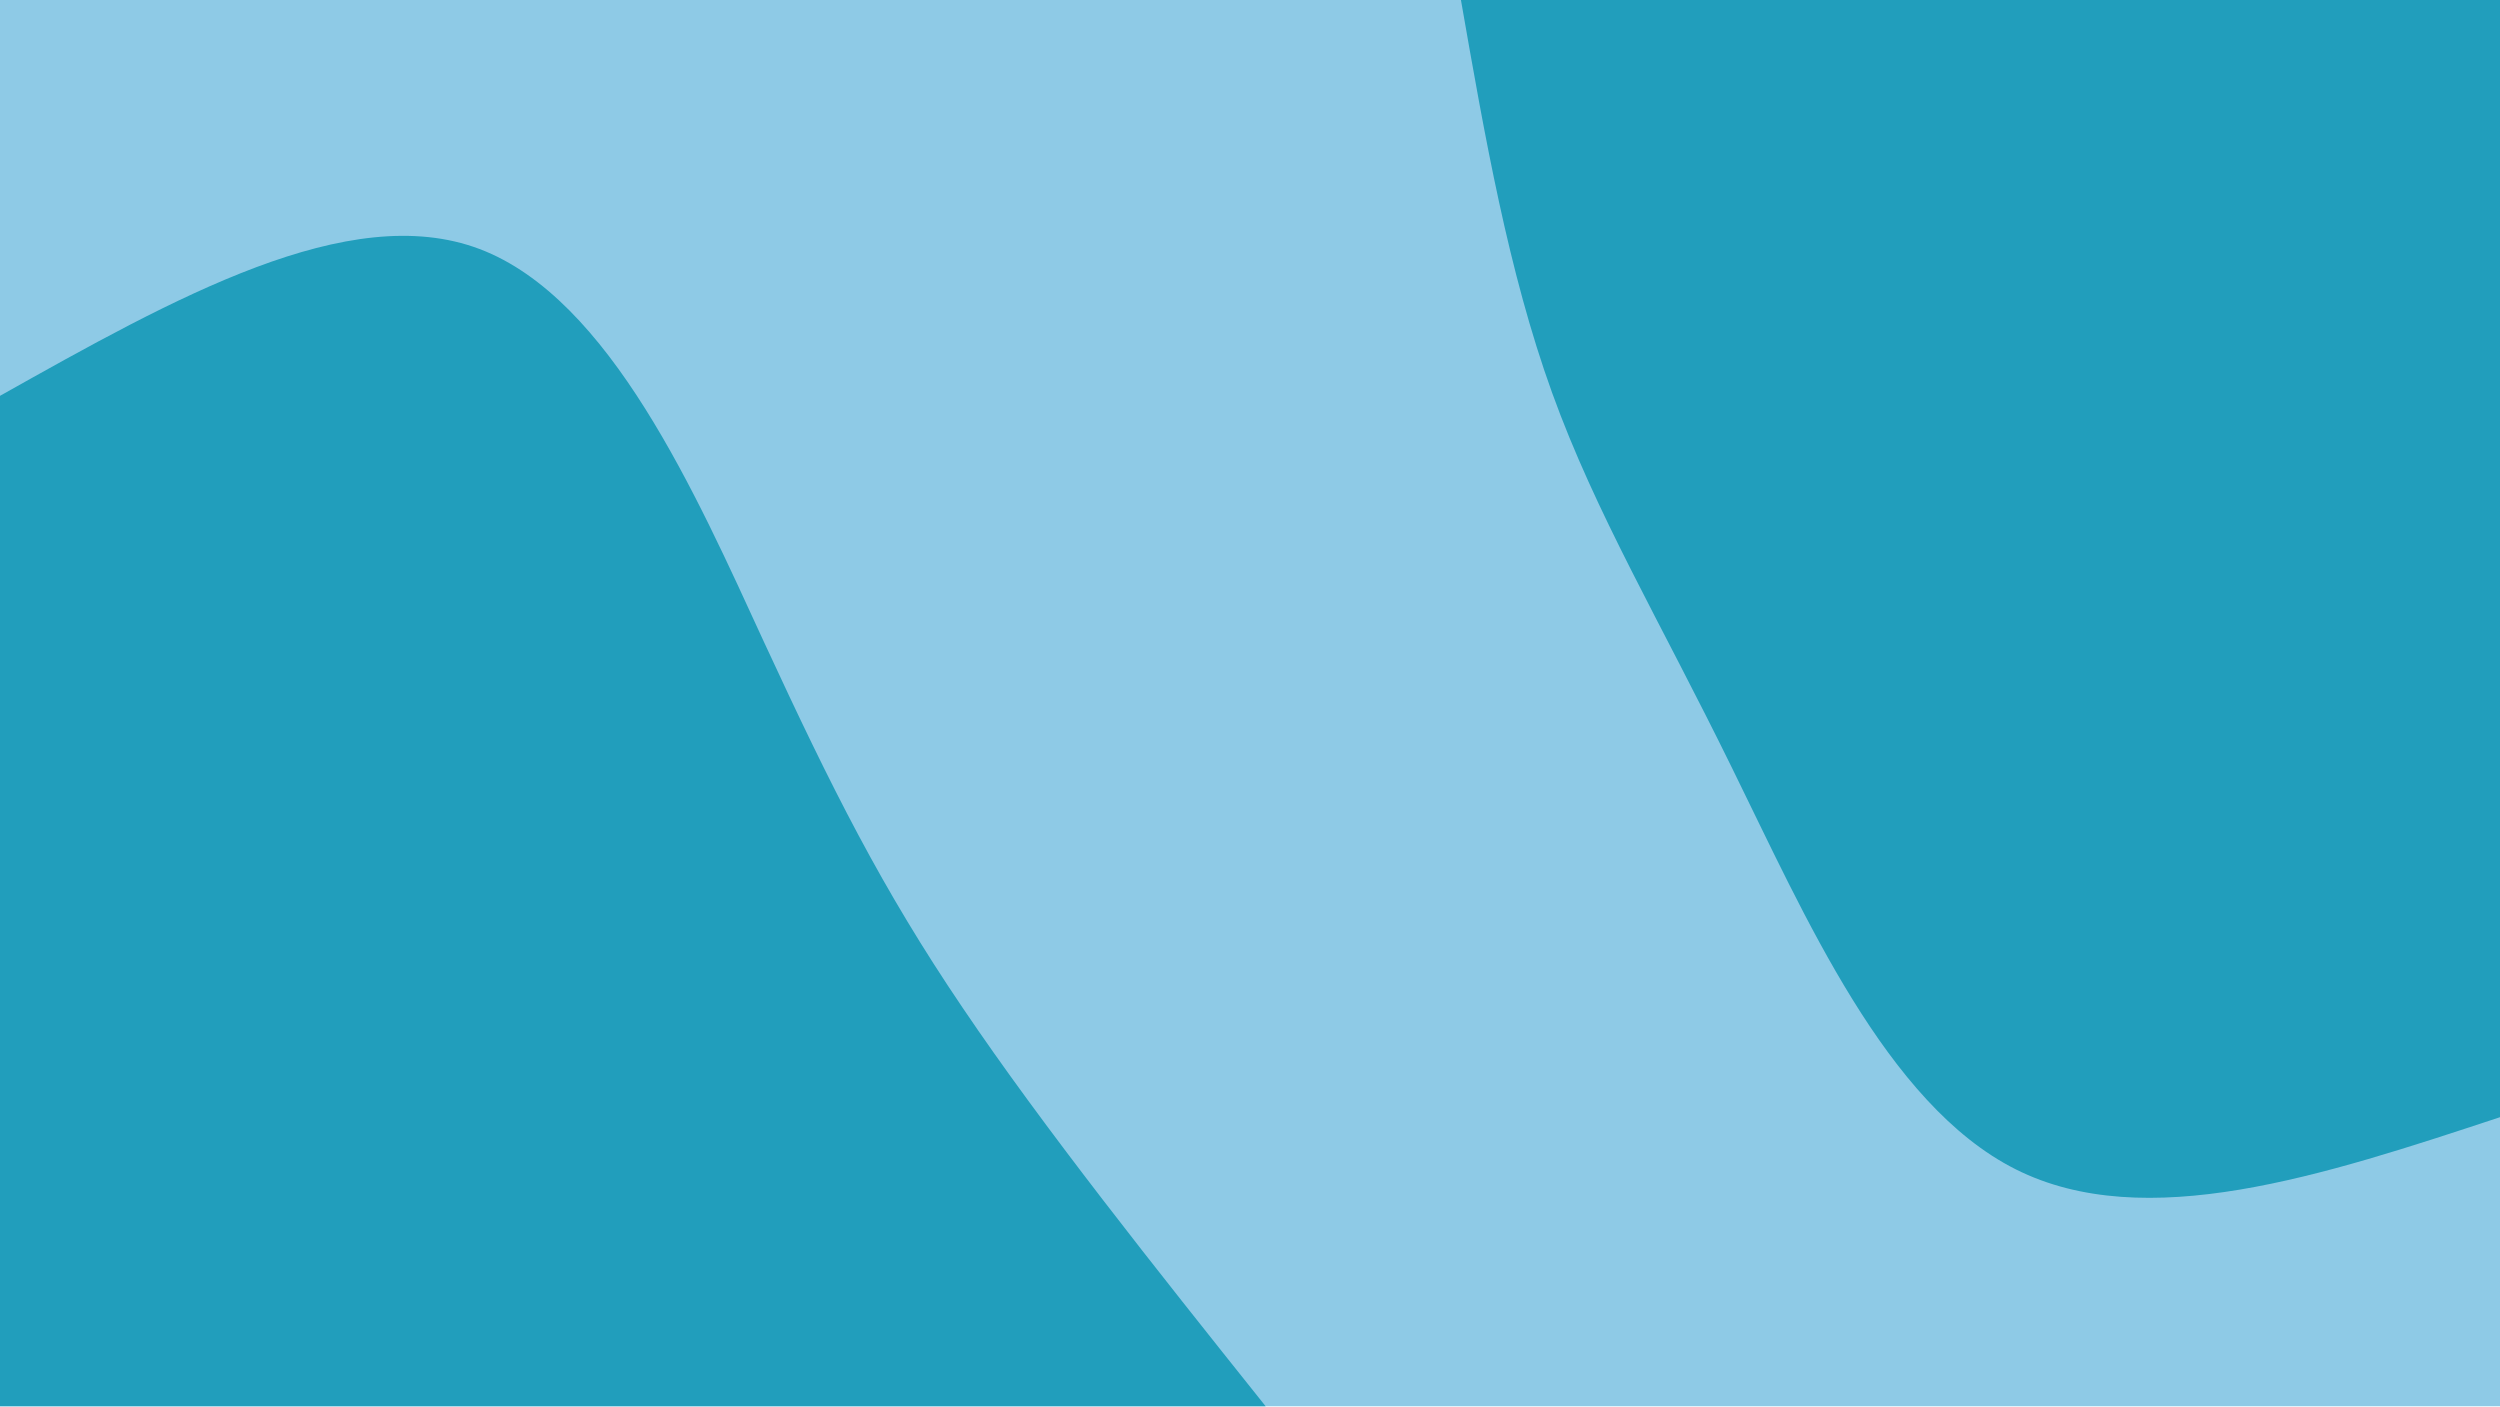
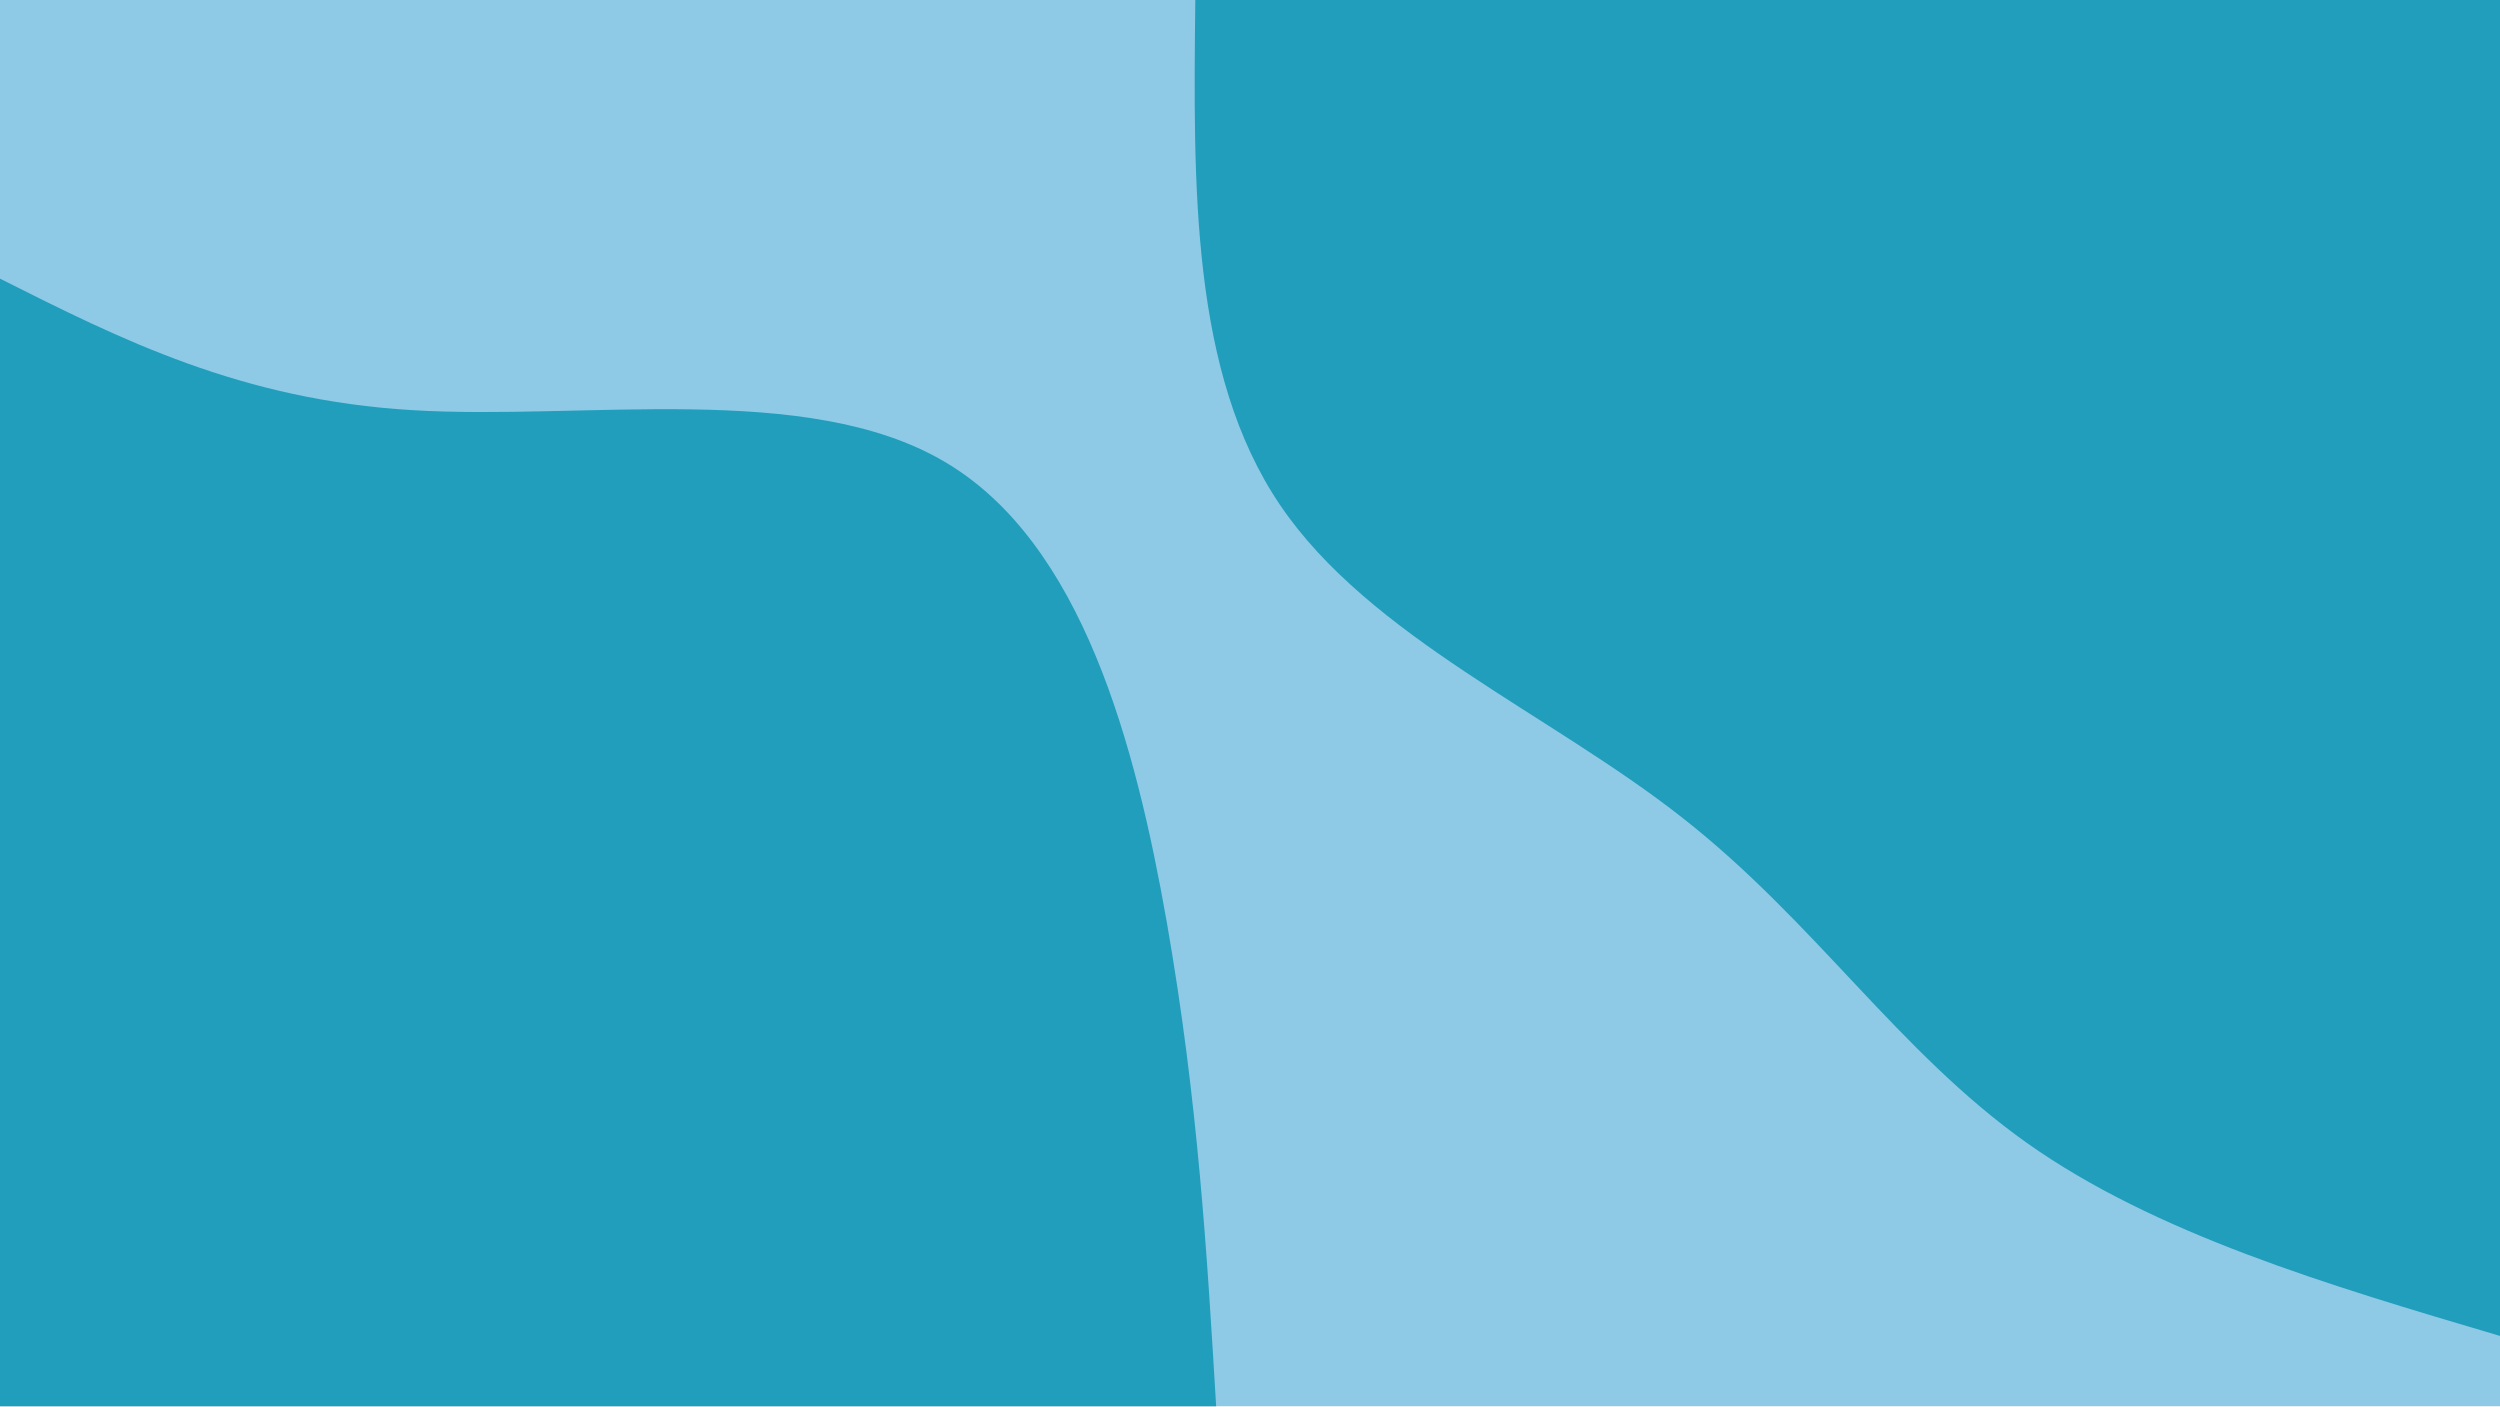
<svg xmlns="http://www.w3.org/2000/svg" id="visual" viewBox="0 0 960 540" preserveAspectRatio="none" height="100vh" width="100vw" version="1.1">
  <rect x="0" y="0" width="960" height="540" fill="#8ECAE6" />
  <defs>
    <linearGradient id="grad1_0" x1="43.8%" y1="0%" x2="100%" y2="100%">
      <stop offset="14.444%" stop-color="#8ecae6" stop-opacity="1" />
      <stop offset="85.556%" stop-color="#8ecae6" stop-opacity="1" />
    </linearGradient>
  </defs>
  <defs>
    <linearGradient id="grad2_0" x1="0%" y1="0%" x2="56.3%" y2="100%">
      <stop offset="14.444%" stop-color="#8ecae6" stop-opacity="1" />
      <stop offset="85.556%" stop-color="#8ecae6" stop-opacity="1" />
    </linearGradient>
  </defs>
  <g transform="translate(960, 0)">
-     <path d="M0 429C-68.1 451.5 -136.3 474 -186 449C-235.7 424 -267 351.5 -294.9 294.9C-322.7 238.2 -347.2 197.3 -364 150.8C-380.8 104.3 -389.9 52.1 -399 0L0 0Z" fill="#219EBC" />
+     <path d="M0 513C-66.3 493.4 -132.6 473.7 -181.8 438.8C-231 403.9 -263.2 353.8 -314 314C-364.7 274.1 -434.1 244.6 -468.4 194C-502.7 143.4 -501.8 71.7 -501 0L0 0Z" fill="#219EBC" />
  </g>
  <g transform="translate(0, 540)">
-     <path d="M0 -388C67 -425.6 134 -463.3 184.1 -444.4C234.2 -425.5 267.3 -350.1 293.4 -293.4C319.6 -236.8 338.6 -198.9 369.6 -153.1C400.5 -107.3 443.2 -53.6 486 0L0 0Z" fill="#219EBC" />
+     <path d="M0 -433C46.3 -409.7 92.6 -386.4 158.4 -382.5C224.3 -378.5 309.8 -393.9 362.7 -362.7C415.7 -331.6 436.1 -253.8 448.1 -185.6C460 -117.4 463.5 -58.7 467 0L0 0Z" fill="#219EBC" />
  </g>
</svg>
